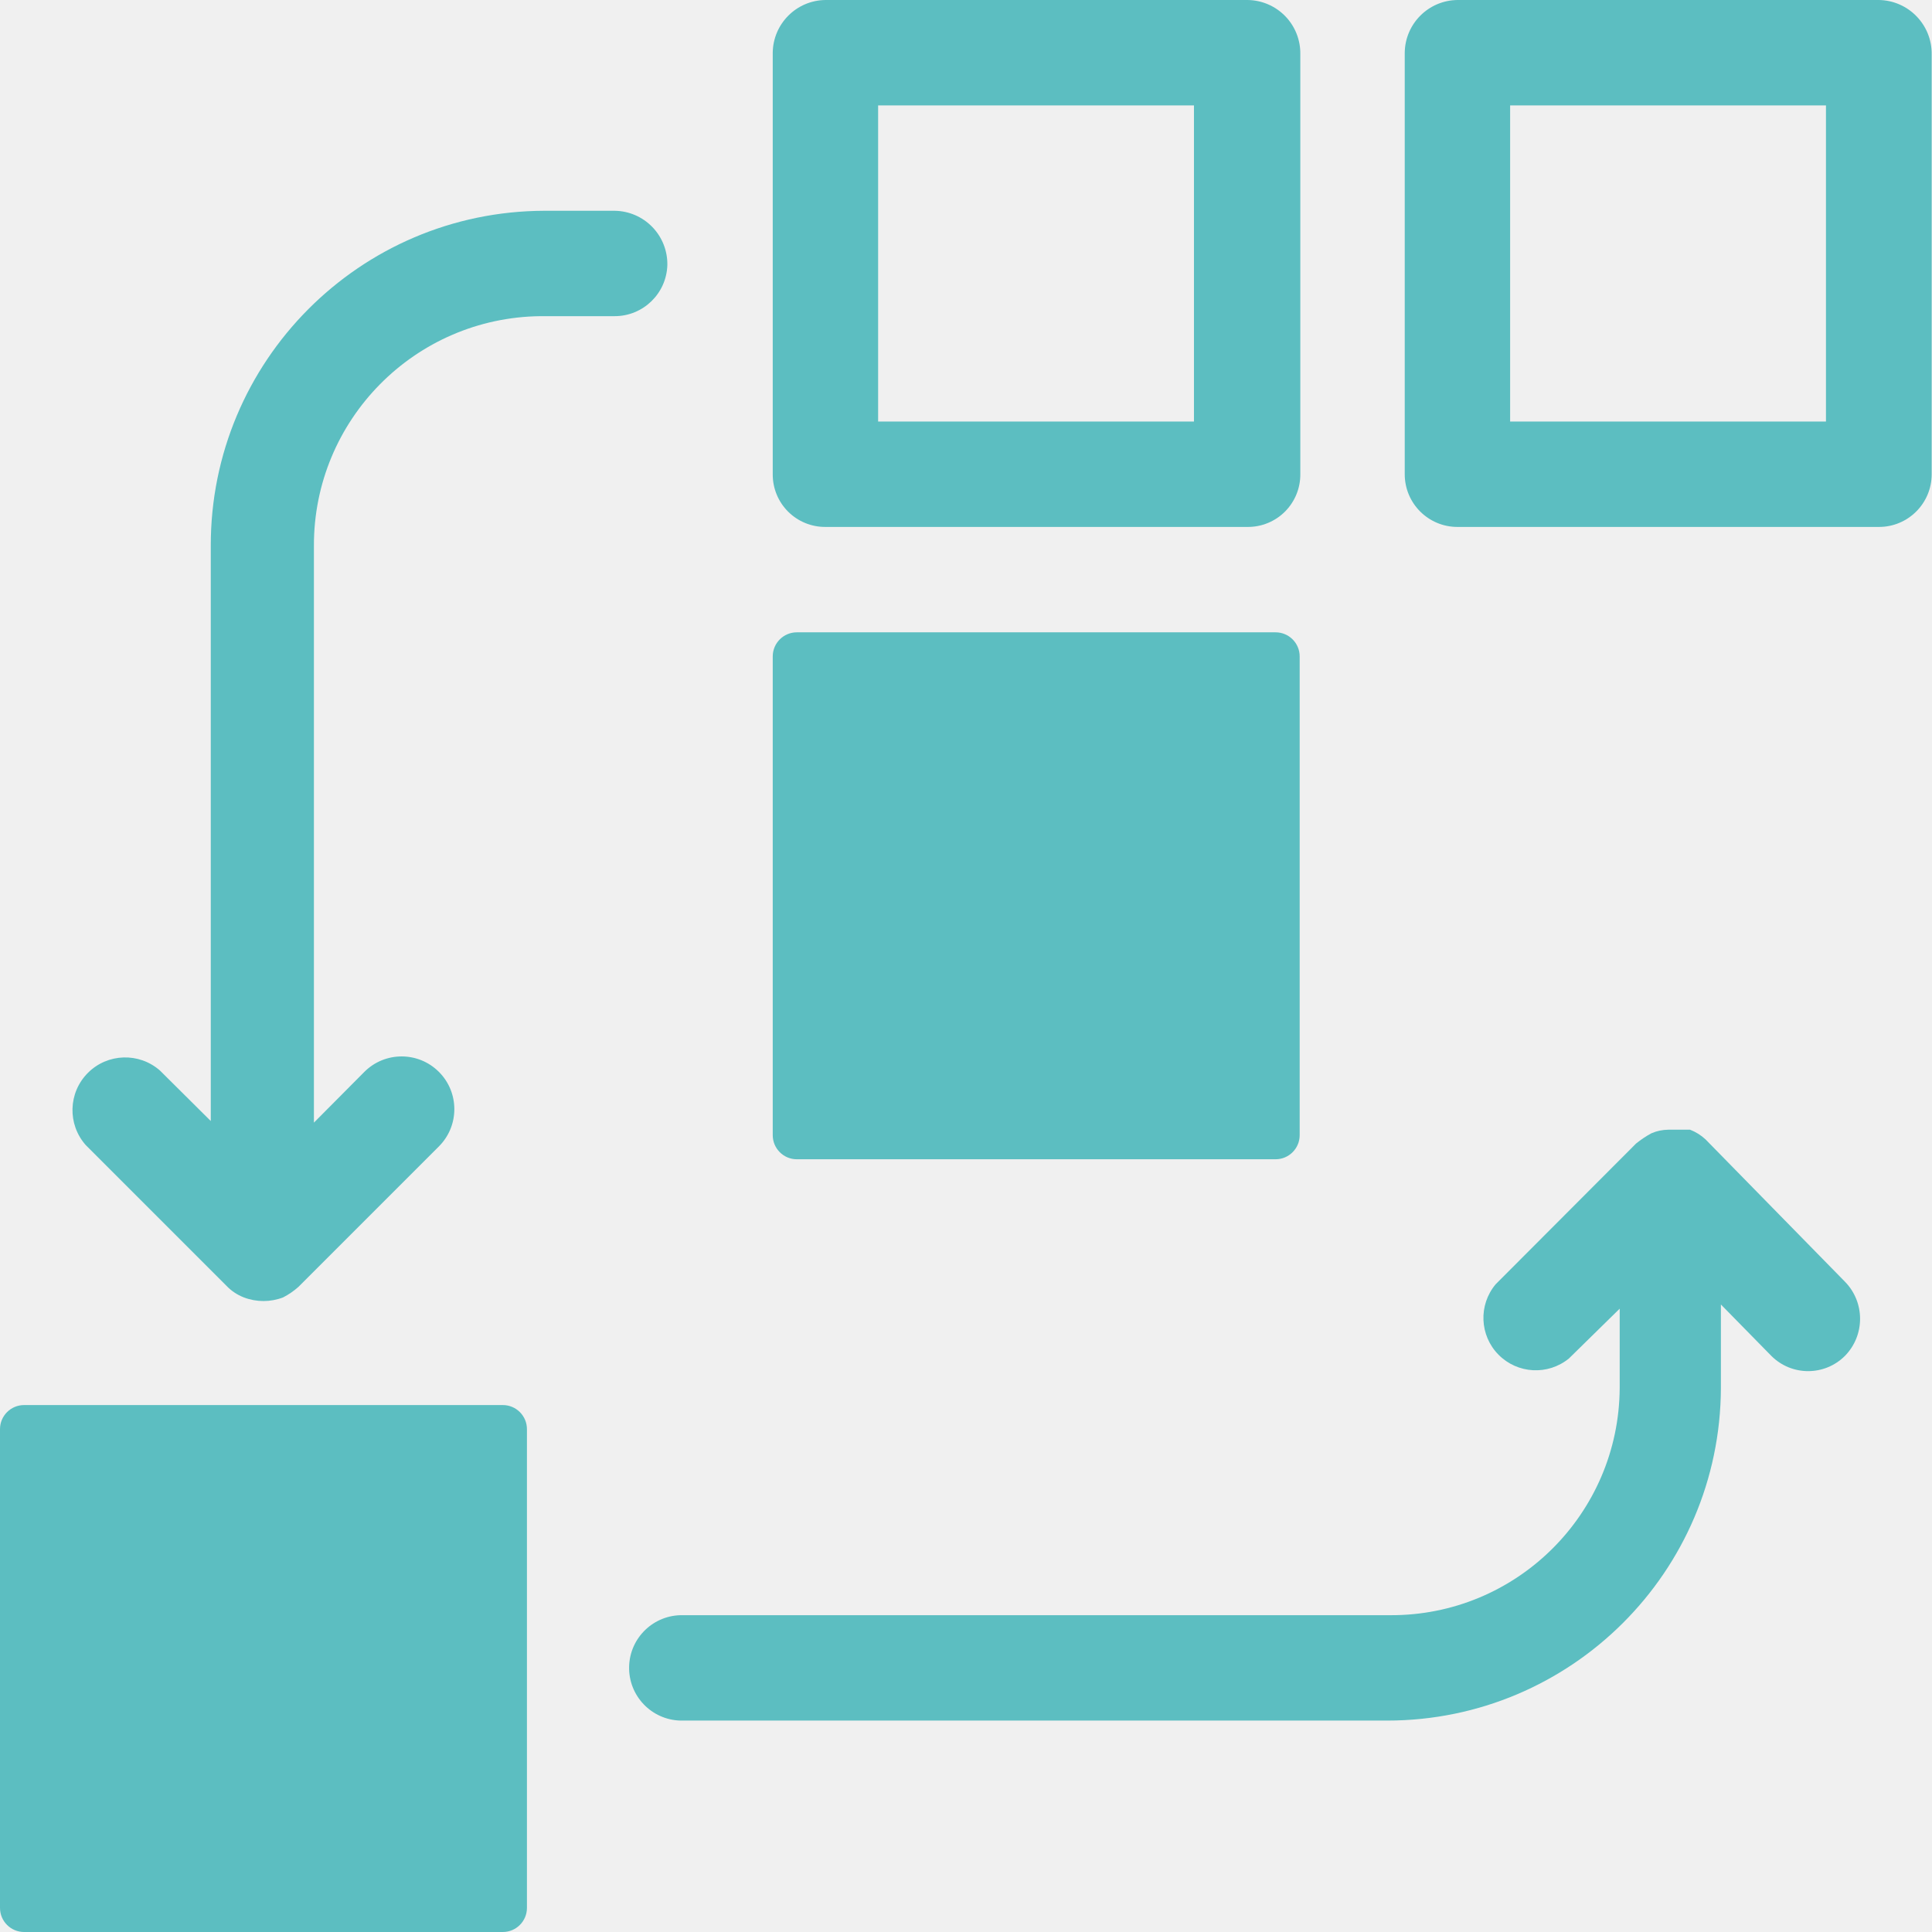
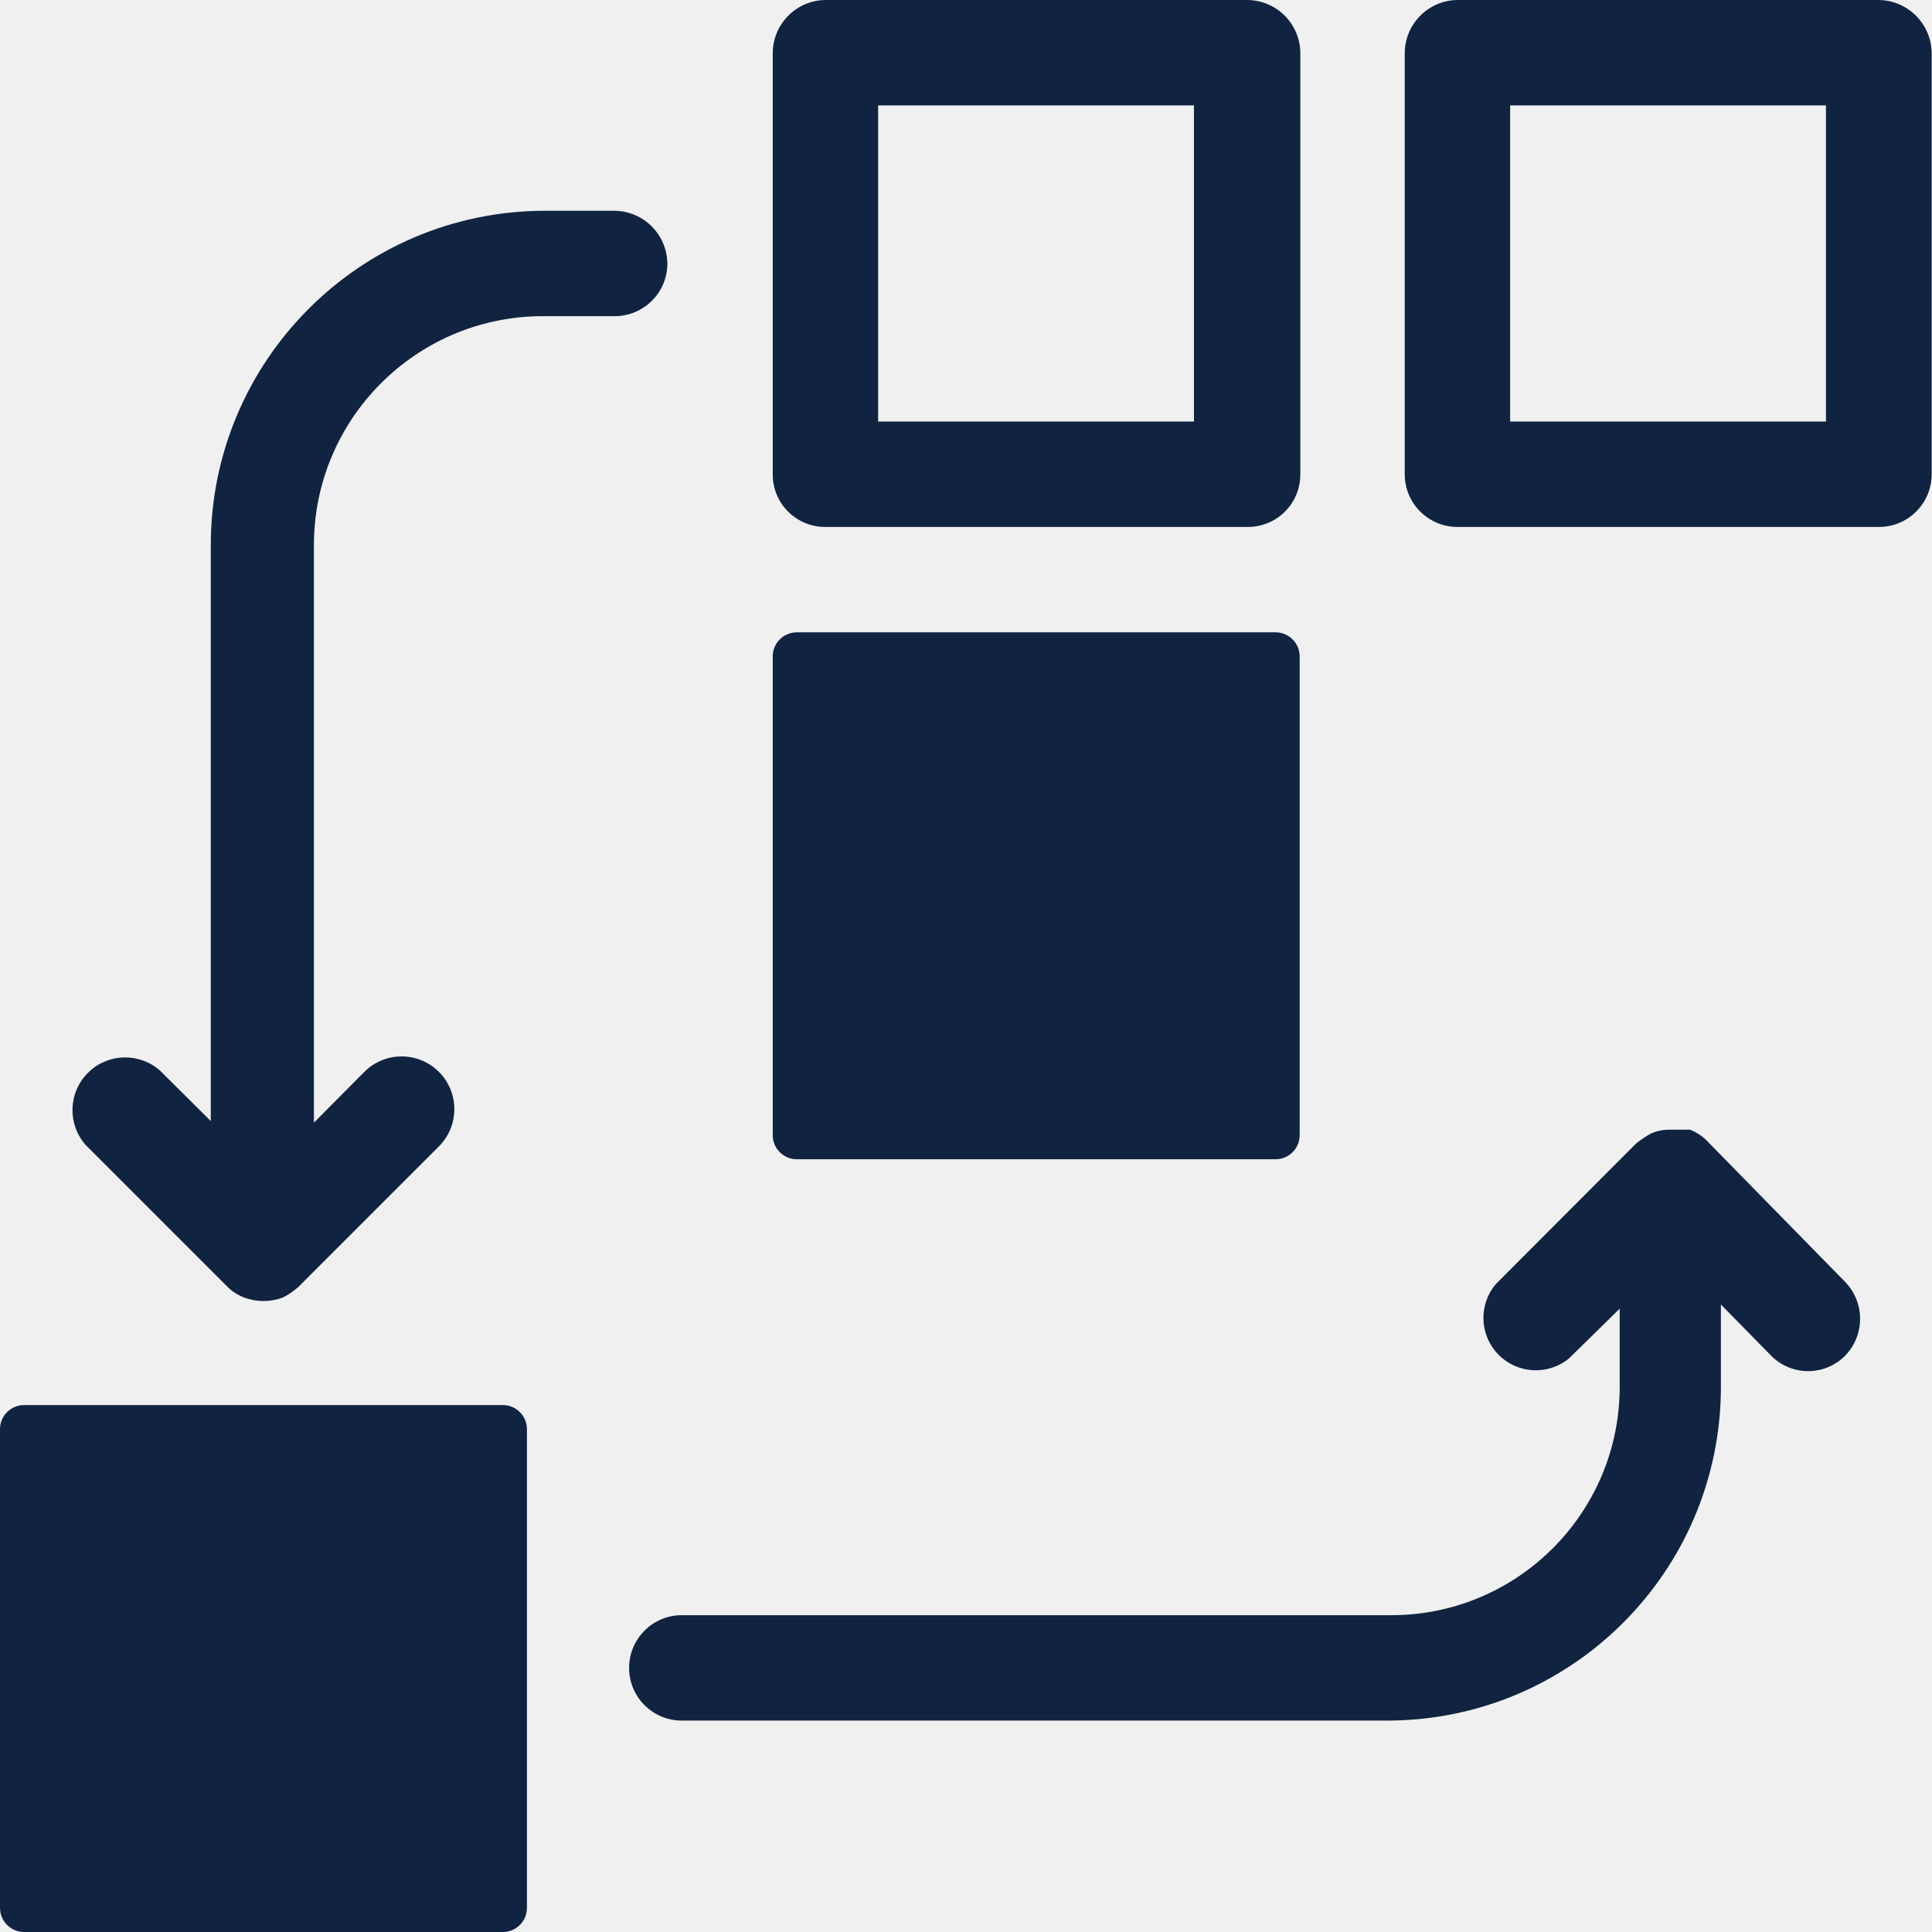
<svg xmlns="http://www.w3.org/2000/svg" id="Layer_1" data-name="Layer 1" width="60.12" height="60.13" viewBox="0 0 60.12 60.13" version="1.1">
  <defs id="defs59">
-     <style id="style57">.cls-1{fill:#5cbec1;}.cls-2{fill:#fff;}</style>
+     <style id="style57">.cls-1{fill:#102441;}.cls-2{fill:#fff;}</style>
  </defs>
  <g id="Group_31" data-name="Group 31" transform="translate(-36.17,-59.8)">
    <path id="Path_47" data-name="Path 47" class="cls-1" d="M 61.86,76.2 H 75 a 1.63,1.63 0 0 0 1.64,-1.64 V 61.49 A 1.66,1.66 0 0 0 75,59.8 H 61.86 a 1.66,1.66 0 0 0 -1.64,1.64 v 13.12 a 1.63,1.63 0 0 0 1.64,1.64 z M 63.5,63.08 h 9.83 v 9.84 H 63.5 Z" />
    <path id="Path_48" data-name="Path 48" class="cls-1" d="m 89.25,95.26 a 1.5,1.5 0 0 0 -0.48,-0.3 h -0.68 a 1.35,1.35 0 0 0 -0.52,0.11 v 0 a 3.08,3.08 0 0 0 -0.48,0.32 v 0 l -4.37,4.38 a 1.63,1.63 0 0 0 2.28,2.31 l 1.58,-1.55 V 103 a 7.11,7.11 0 0 1 -7.15,7.07 h -22 a 1.64,1.64 0 1 0 -0.08,3.28 h 22 A 10.39,10.39 0 0 0 89.73,103 v -2.6 l 1.57,1.6 a 1.62,1.62 0 0 0 2.29,0 v 0 0 a 1.65,1.65 0 0 0 0,-2.31 z" />
    <path id="Path_49" data-name="Path 49" class="cls-1" d="M 56.94,68.05 A 1.66,1.66 0 0 0 55.3,66.36 H 53.11 A 10.41,10.41 0 0 0 42.73,76.79 v 0 17.9 l -1.58,-1.57 a 1.64,1.64 0 0 0 -2.31,2.32 l 4.37,4.37 a 1.49,1.49 0 0 0 0.55,0.37 1.71,1.71 0 0 0 1.22,0 v 0 a 2.27,2.27 0 0 0 0.48,-0.33 v 0 l 4.37,-4.37 a 1.64,1.64 0 0 0 -2.32,-2.32 l -1.57,1.58 V 76.79 A 7.13,7.13 0 0 1 53,69.64 h 2.3 a 1.64,1.64 0 0 0 1.64,-1.59 z" />
    <path id="Path_50" data-name="Path 50" class="cls-1" d="M 94.65,59.8 H 81.53 a 1.66,1.66 0 0 0 -1.64,1.64 v 13.12 a 1.64,1.64 0 0 0 1.64,1.64 h 13.12 a 1.64,1.64 0 0 0 1.64,-1.64 V 61.49 A 1.67,1.67 0 0 0 94.65,59.8 Z M 93,72.92 H 83.17 V 63.08 H 93 Z" />
    <rect id="Rectangle_23" data-name="Rectangle 23" class="cls-1" x="60.22" y="79.48" width="16.4" height="16.4" rx="0.75" />
    <rect id="Rectangle_24" data-name="Rectangle 24" class="cls-1" x="36.17" y="103.53" width="16.4" height="16.4" rx="0.75" />
  </g>
</svg>
